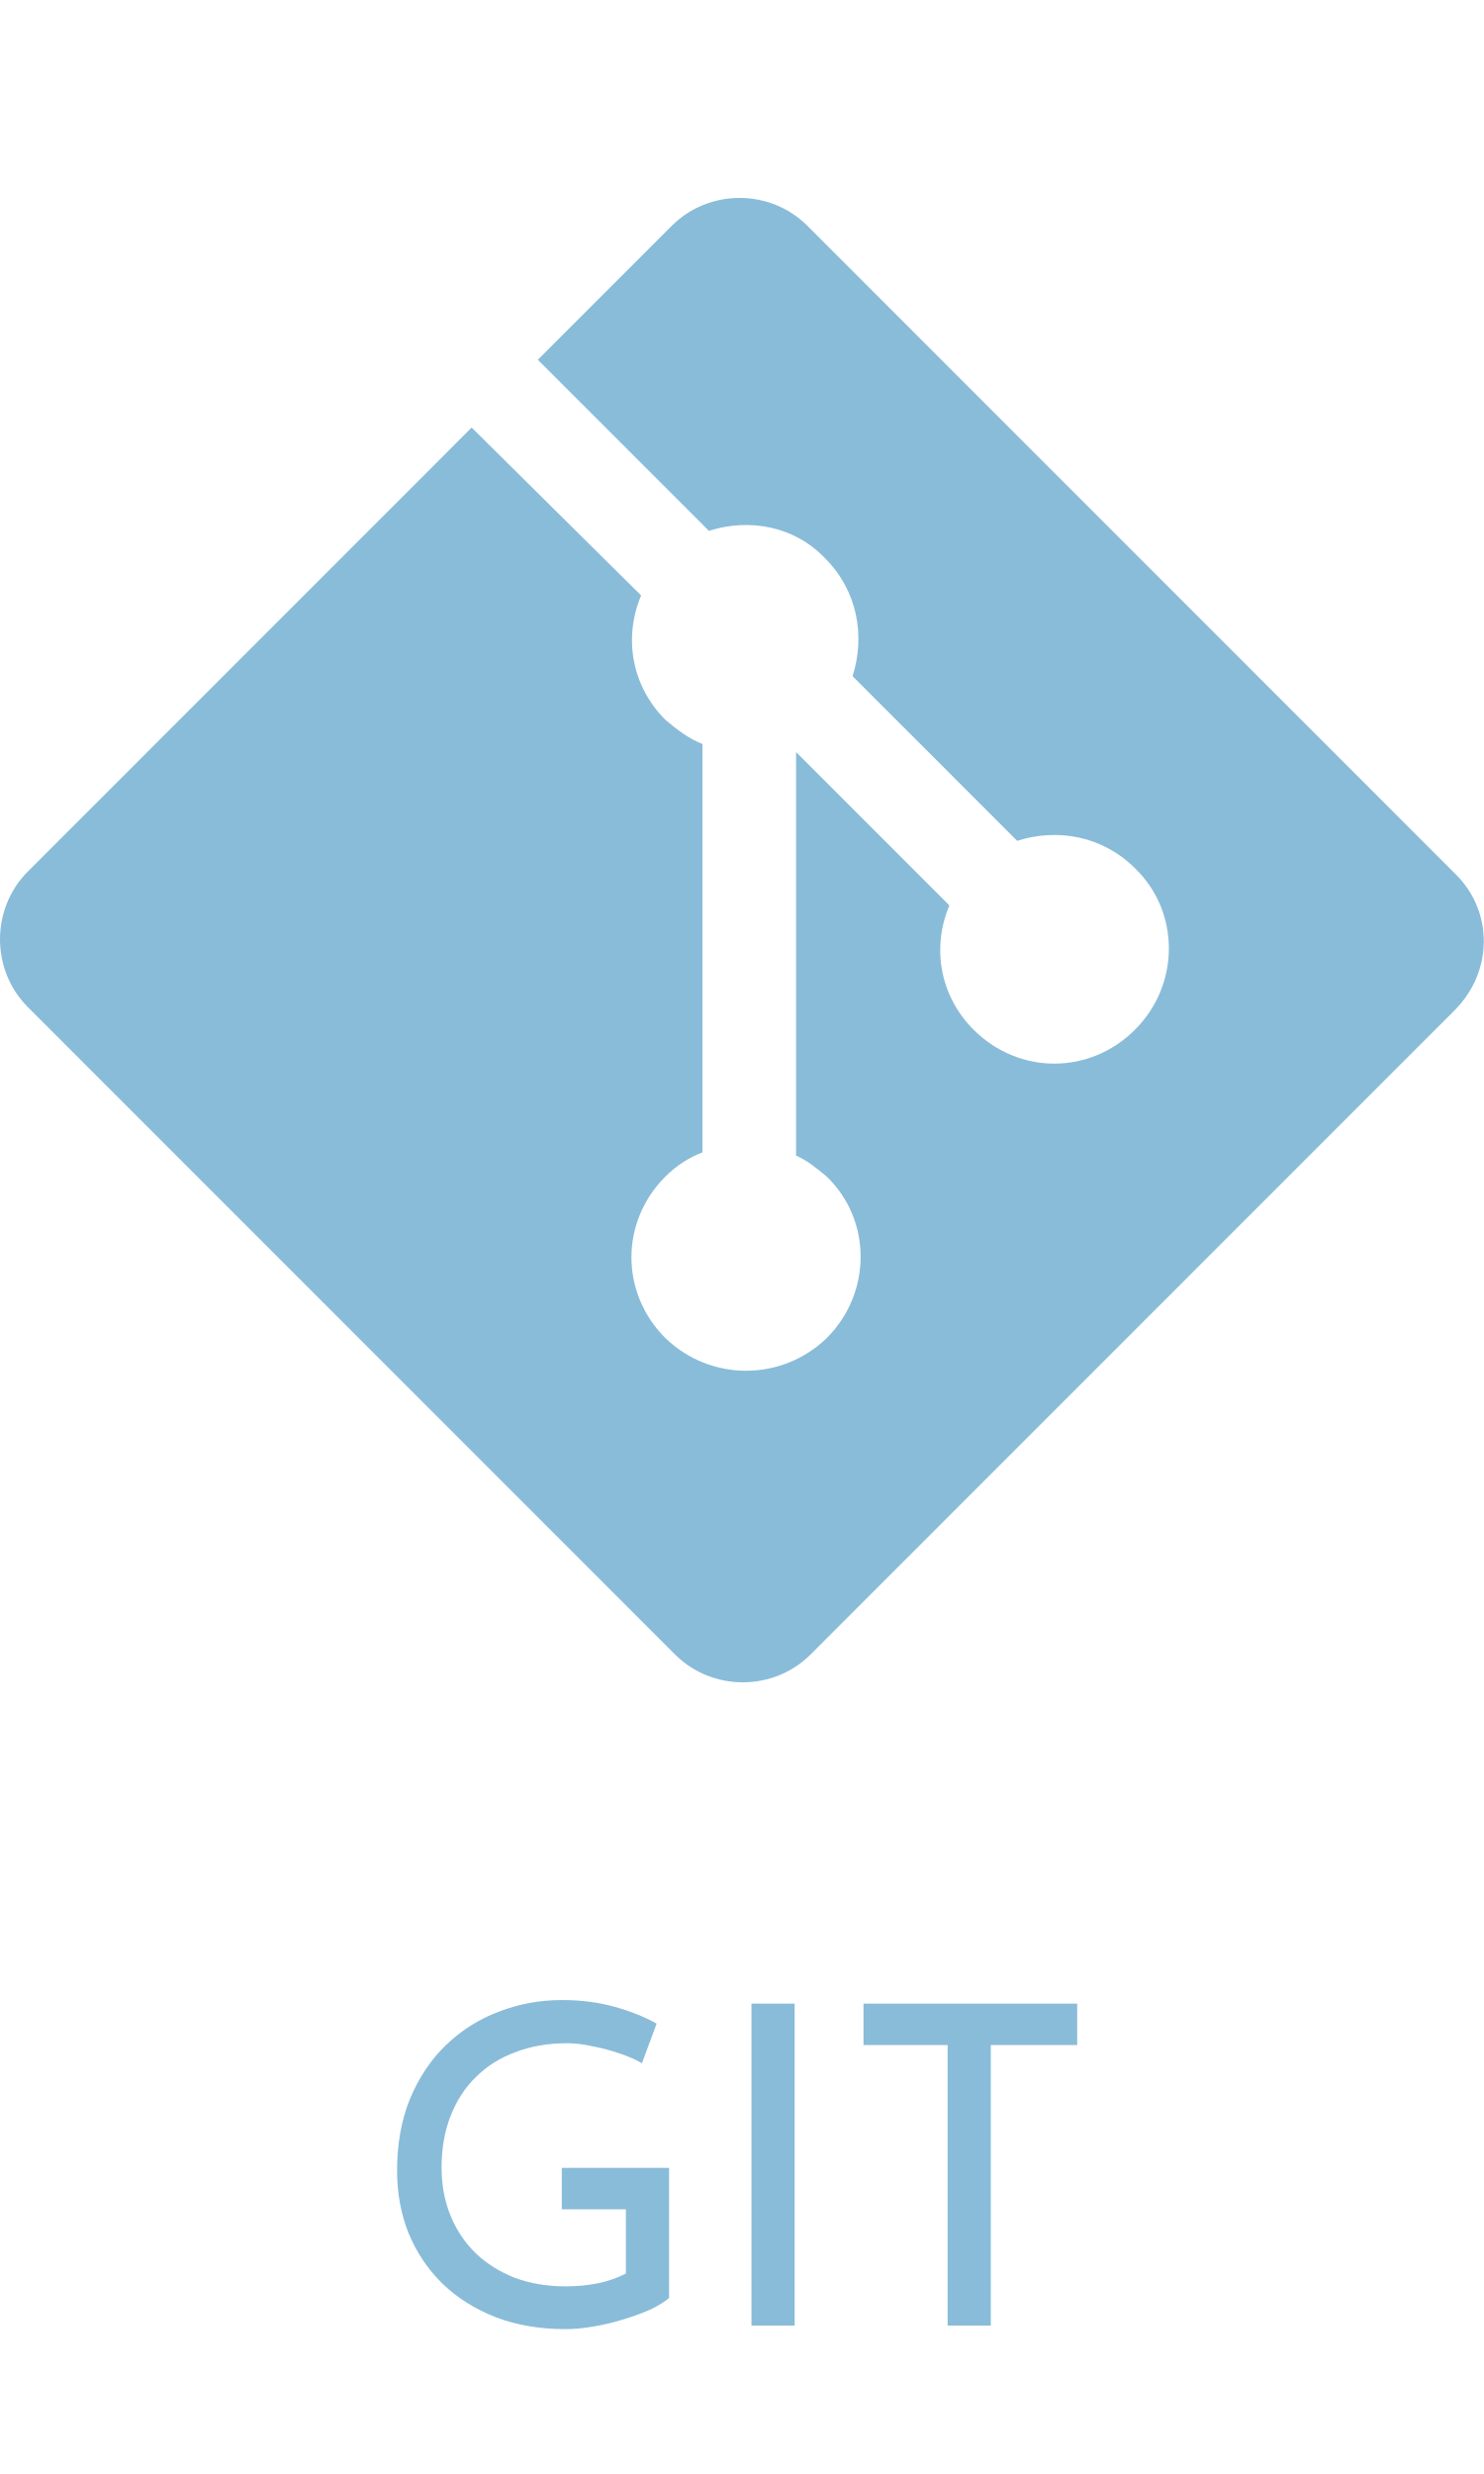
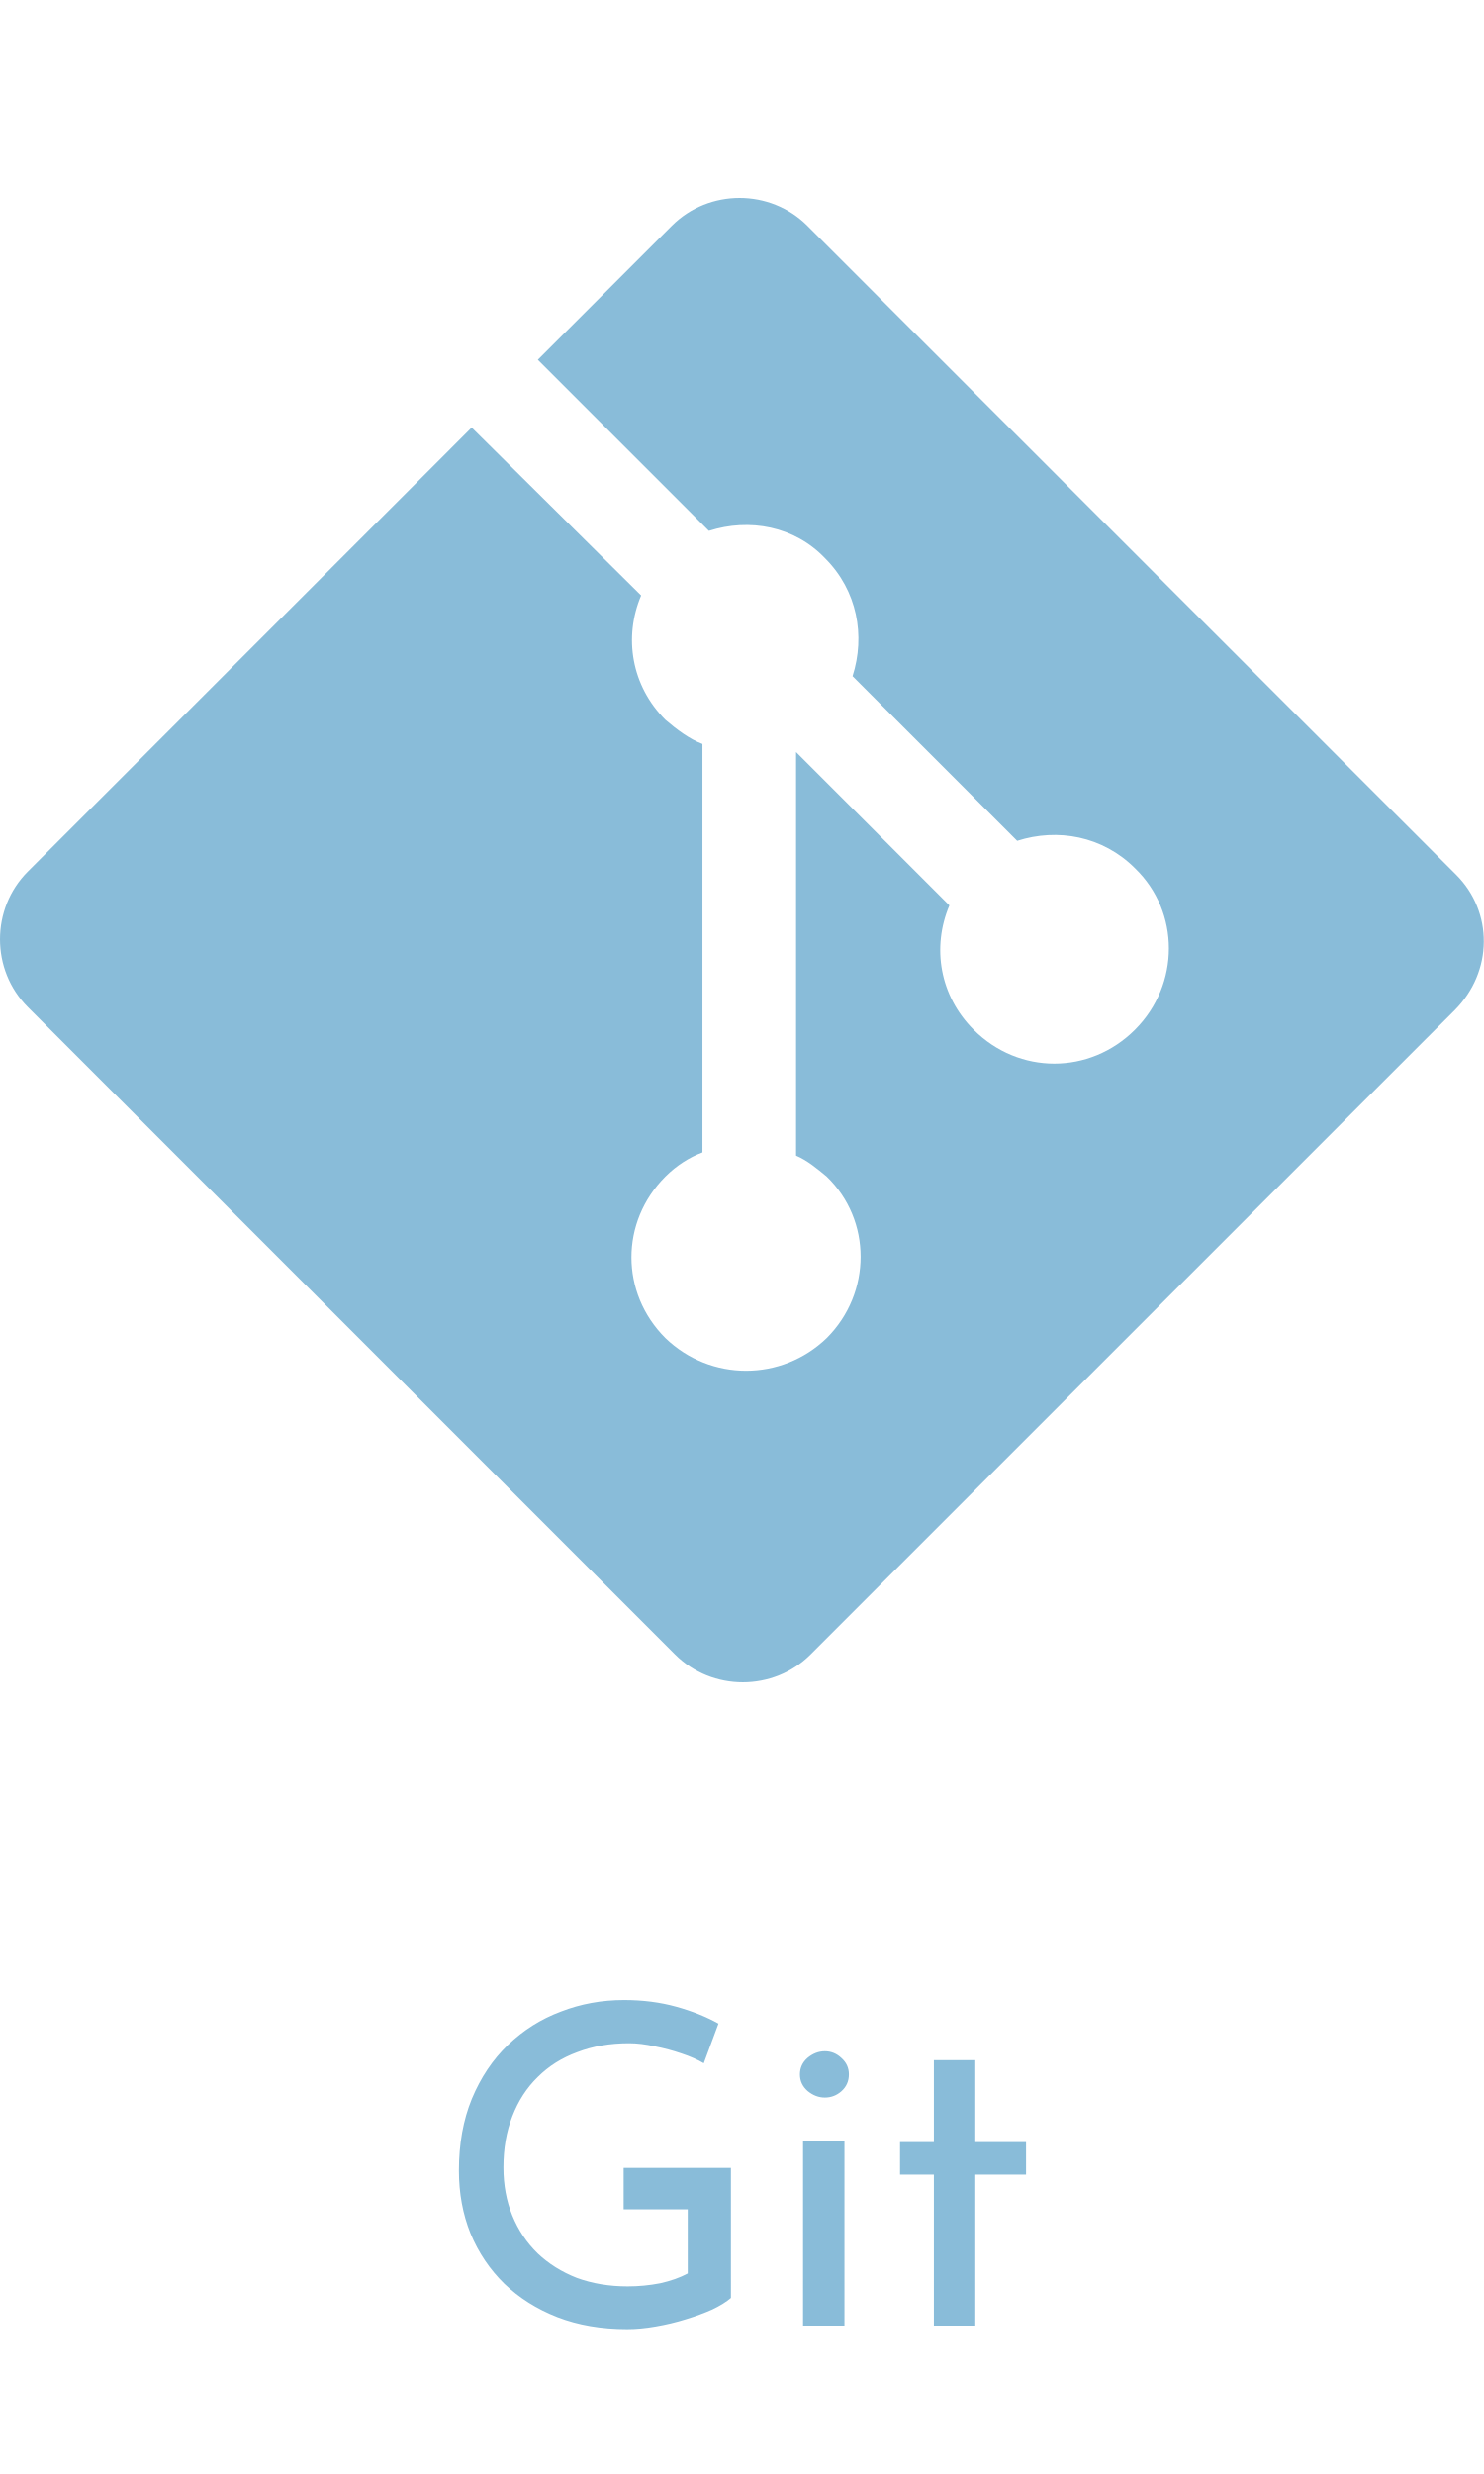
<svg xmlns="http://www.w3.org/2000/svg" width="60" height="100" viewBox="0 0 60 100" fill="none">
  <path d="M58.874 35.357L32.643 9.126C31.142 7.625 28.662 7.625 27.162 9.126L21.745 14.542L28.662 21.458C30.294 20.936 32.121 21.263 33.361 22.568C34.666 23.873 34.992 25.7 34.47 27.331L41.126 33.987C42.757 33.465 44.584 33.791 45.889 35.096C47.716 36.858 47.716 39.794 45.889 41.621C44.062 43.449 41.191 43.449 39.364 41.621C37.993 40.251 37.667 38.294 38.385 36.597L32.186 30.398V46.711C32.643 46.907 33.034 47.233 33.426 47.559C35.253 49.321 35.253 52.258 33.426 54.085C31.599 55.847 28.728 55.847 26.901 54.085C25.073 52.258 25.073 49.387 26.901 47.559C27.357 47.103 27.879 46.776 28.401 46.581V30.072C27.879 29.876 27.357 29.485 26.901 29.093C25.53 27.723 25.204 25.765 25.922 24.069L19.07 17.282L1.126 35.227C-0.375 36.728 -0.375 39.207 1.126 40.708L27.292 66.874C28.793 68.375 31.272 68.375 32.773 66.874L58.809 40.839C60.375 39.272 60.375 36.858 58.874 35.357Z" fill="#89BCD9" />
-   <path d="M27.052 92.884C26.872 93.04 26.62 93.196 26.296 93.352C25.972 93.496 25.612 93.628 25.216 93.748C24.832 93.868 24.43 93.964 24.01 94.036C23.602 94.108 23.218 94.144 22.858 94.144C21.814 94.144 20.872 93.982 20.032 93.658C19.204 93.334 18.49 92.884 17.89 92.308C17.302 91.732 16.846 91.054 16.522 90.274C16.21 89.494 16.054 88.648 16.054 87.736C16.054 86.656 16.228 85.69 16.576 84.838C16.936 83.974 17.422 83.248 18.034 82.66C18.658 82.06 19.372 81.61 20.176 81.31C20.98 80.998 21.832 80.842 22.732 80.842C23.488 80.842 24.19 80.932 24.838 81.112C25.486 81.292 26.056 81.52 26.548 81.796L25.954 83.398C25.714 83.254 25.414 83.122 25.054 83.002C24.706 82.882 24.346 82.786 23.974 82.714C23.602 82.63 23.254 82.588 22.93 82.588C22.162 82.588 21.466 82.708 20.842 82.948C20.218 83.176 19.684 83.512 19.24 83.956C18.796 84.388 18.454 84.916 18.214 85.54C17.974 86.152 17.854 86.842 17.854 87.61C17.854 88.318 17.974 88.966 18.214 89.554C18.454 90.142 18.796 90.652 19.24 91.084C19.684 91.504 20.212 91.834 20.824 92.074C21.448 92.302 22.132 92.416 22.876 92.416C23.32 92.416 23.758 92.374 24.19 92.29C24.622 92.194 24.994 92.062 25.306 91.894V89.302H22.714V87.628H27.052V92.884ZM30.382 80.986H32.128V94H30.382V80.986ZM34.912 80.986H43.552V82.66H40.06V94H38.314V82.66H34.912V80.986Z" fill="#89BCD9" />
+   <path d="M29.552 92.884C29.372 93.04 29.12 93.196 28.796 93.352C28.472 93.496 28.112 93.628 27.716 93.748C27.332 93.868 26.93 93.964 26.51 94.036C26.102 94.108 25.718 94.144 25.358 94.144C24.314 94.144 23.372 93.982 22.532 93.658C21.704 93.334 20.99 92.884 20.39 92.308C19.802 91.732 19.346 91.054 19.022 90.274C18.71 89.494 18.554 88.648 18.554 87.736C18.554 86.656 18.728 85.69 19.076 84.838C19.436 83.974 19.922 83.248 20.534 82.66C21.158 82.06 21.872 81.61 22.676 81.31C23.48 80.998 24.332 80.842 25.232 80.842C25.988 80.842 26.69 80.932 27.338 81.112C27.986 81.292 28.556 81.52 29.048 81.796L28.454 83.398C28.214 83.254 27.914 83.122 27.554 83.002C27.206 82.882 26.846 82.786 26.474 82.714C26.102 82.63 25.754 82.588 25.43 82.588C24.662 82.588 23.966 82.708 23.342 82.948C22.718 83.176 22.184 83.512 21.74 83.956C21.296 84.388 20.954 84.916 20.714 85.54C20.474 86.152 20.354 86.842 20.354 87.61C20.354 88.318 20.474 88.966 20.714 89.554C20.954 90.142 21.296 90.652 21.74 91.084C22.184 91.504 22.712 91.834 23.324 92.074C23.948 92.302 24.632 92.416 25.376 92.416C25.82 92.416 26.258 92.374 26.69 92.29C27.122 92.194 27.494 92.062 27.806 91.894V89.302H25.214V87.628H29.552V92.884ZM32.468 86.548H34.142V94H32.468V86.548ZM32.342 83.848C32.342 83.584 32.444 83.362 32.648 83.182C32.864 83.002 33.098 82.912 33.35 82.912C33.602 82.912 33.824 83.002 34.016 83.182C34.22 83.362 34.322 83.584 34.322 83.848C34.322 84.124 34.22 84.352 34.016 84.532C33.824 84.7 33.602 84.784 33.35 84.784C33.098 84.784 32.864 84.694 32.648 84.514C32.444 84.334 32.342 84.112 32.342 83.848ZM37.758 83.272H39.432V86.584H41.484V87.898H39.432V94H37.758V87.898H36.39V86.584H37.758V83.272Z" fill="#89BCD9" />
</svg>
